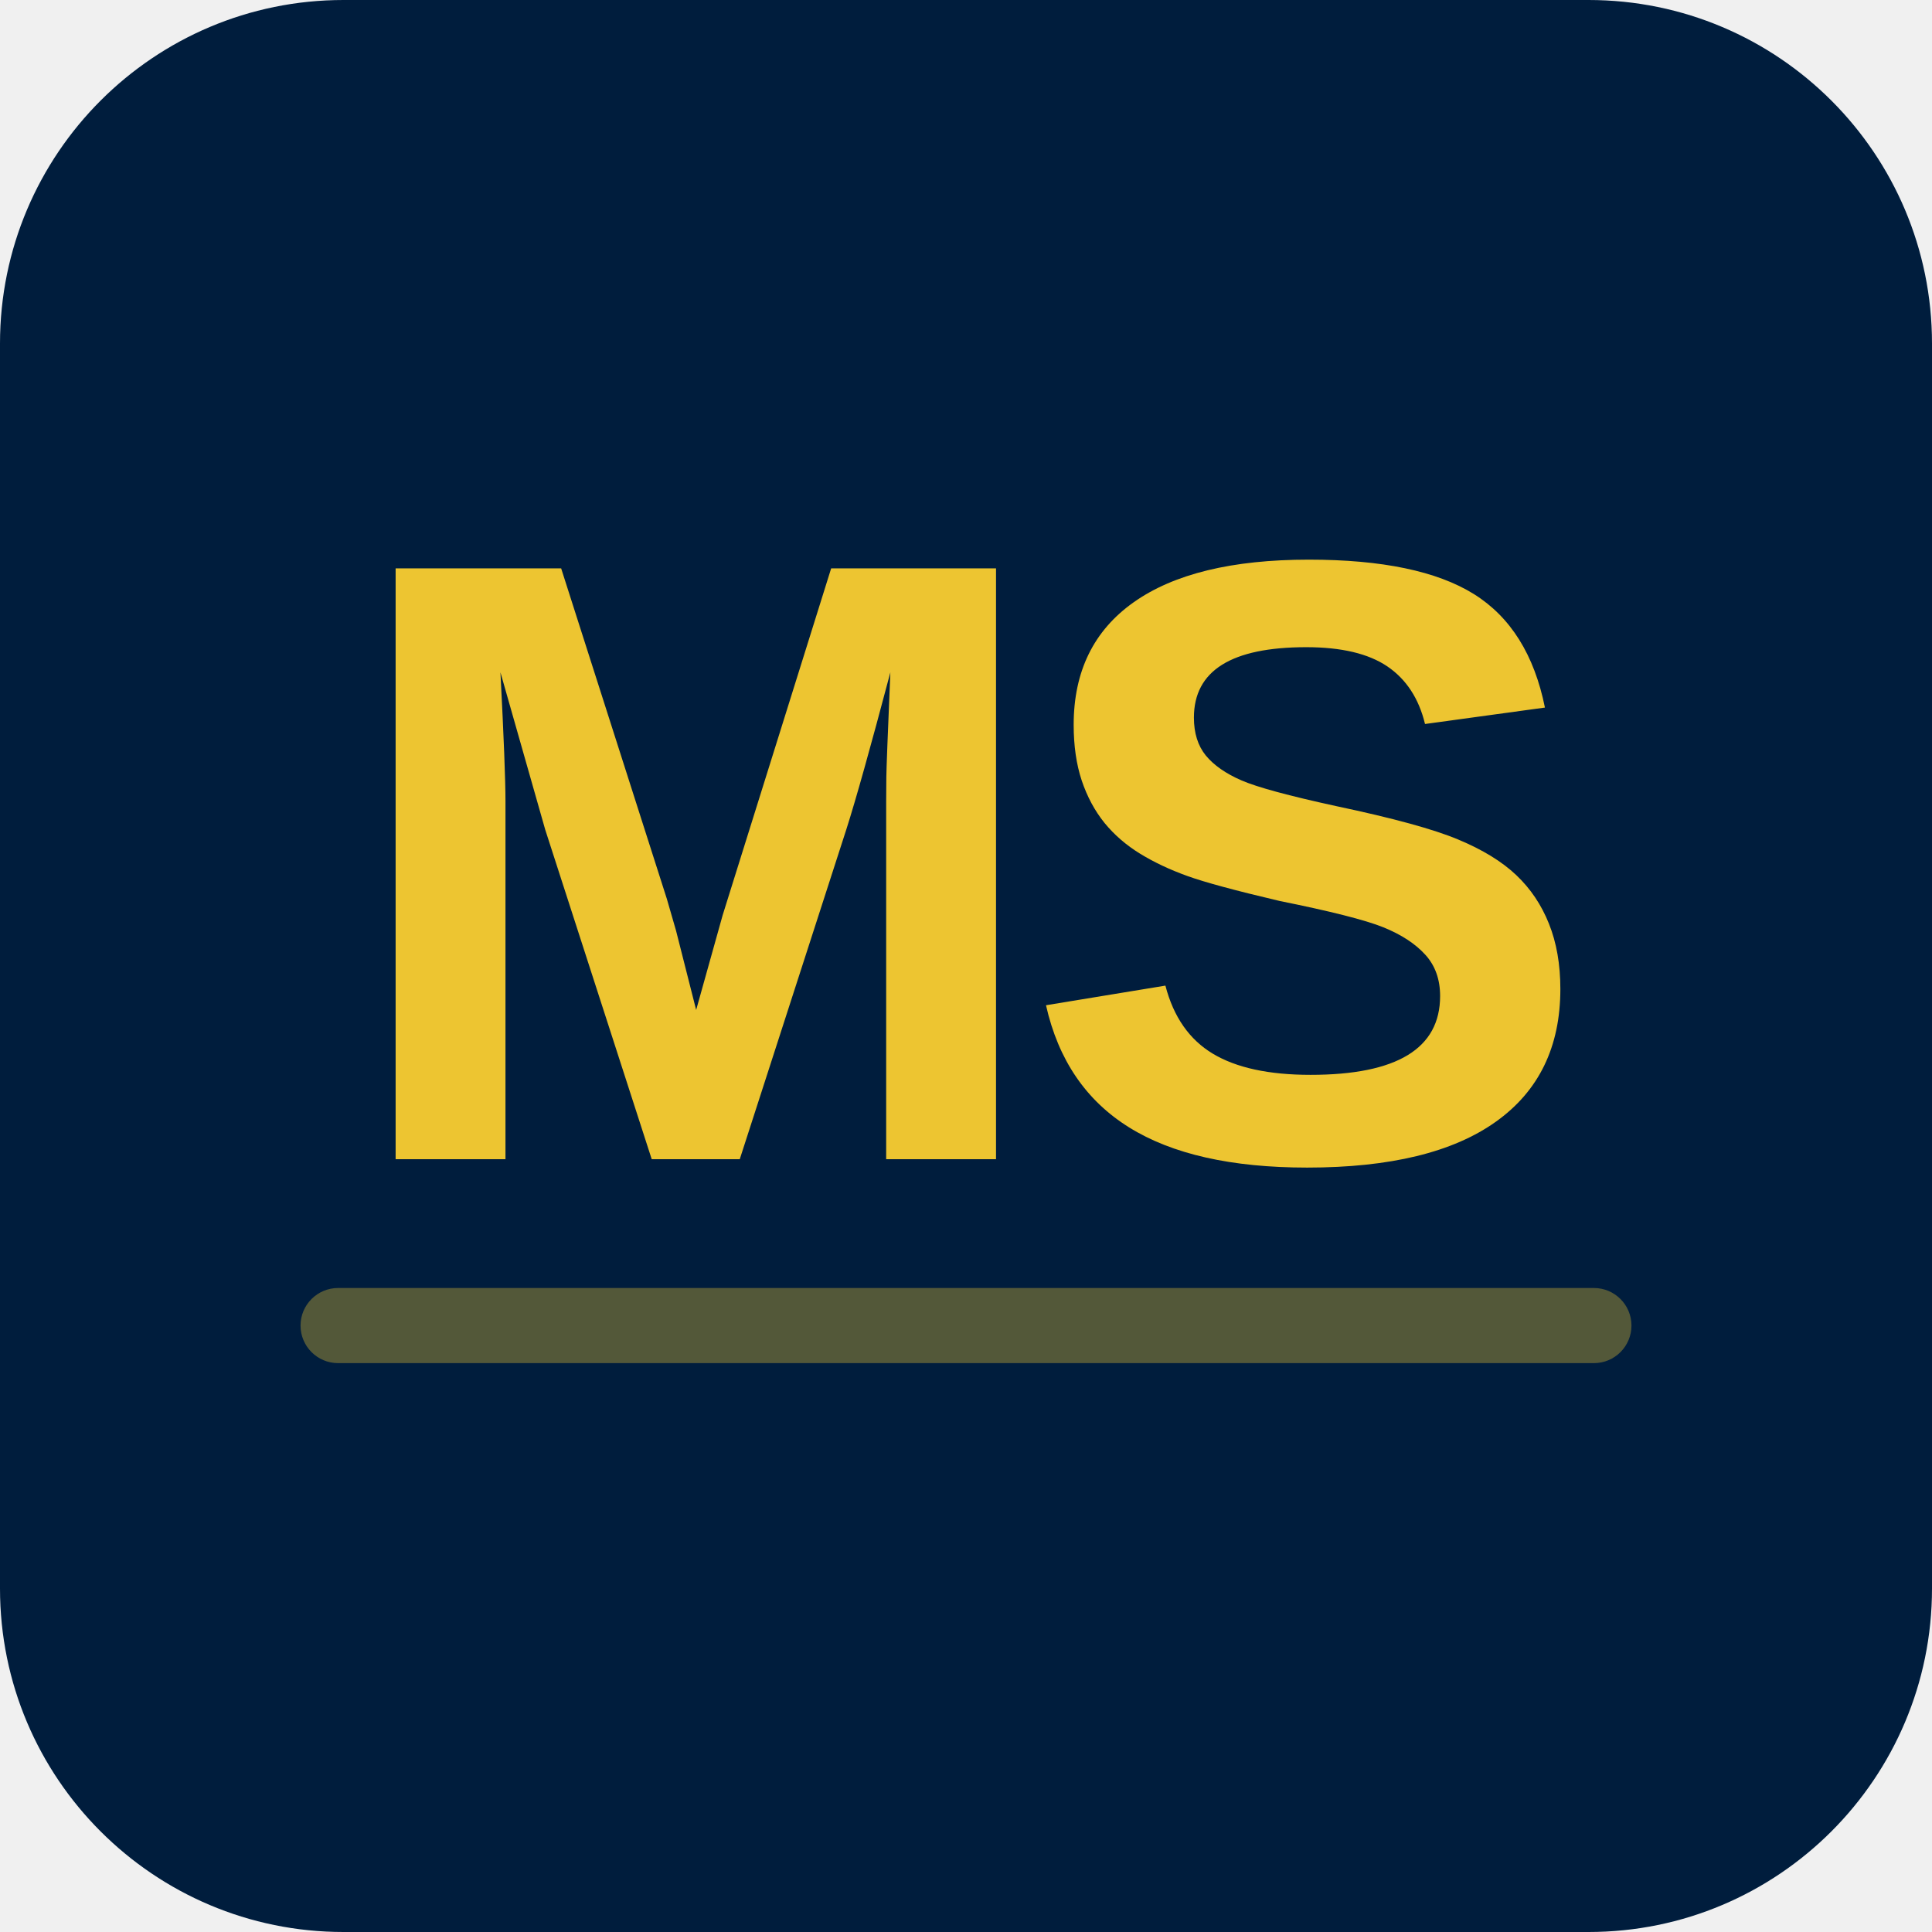
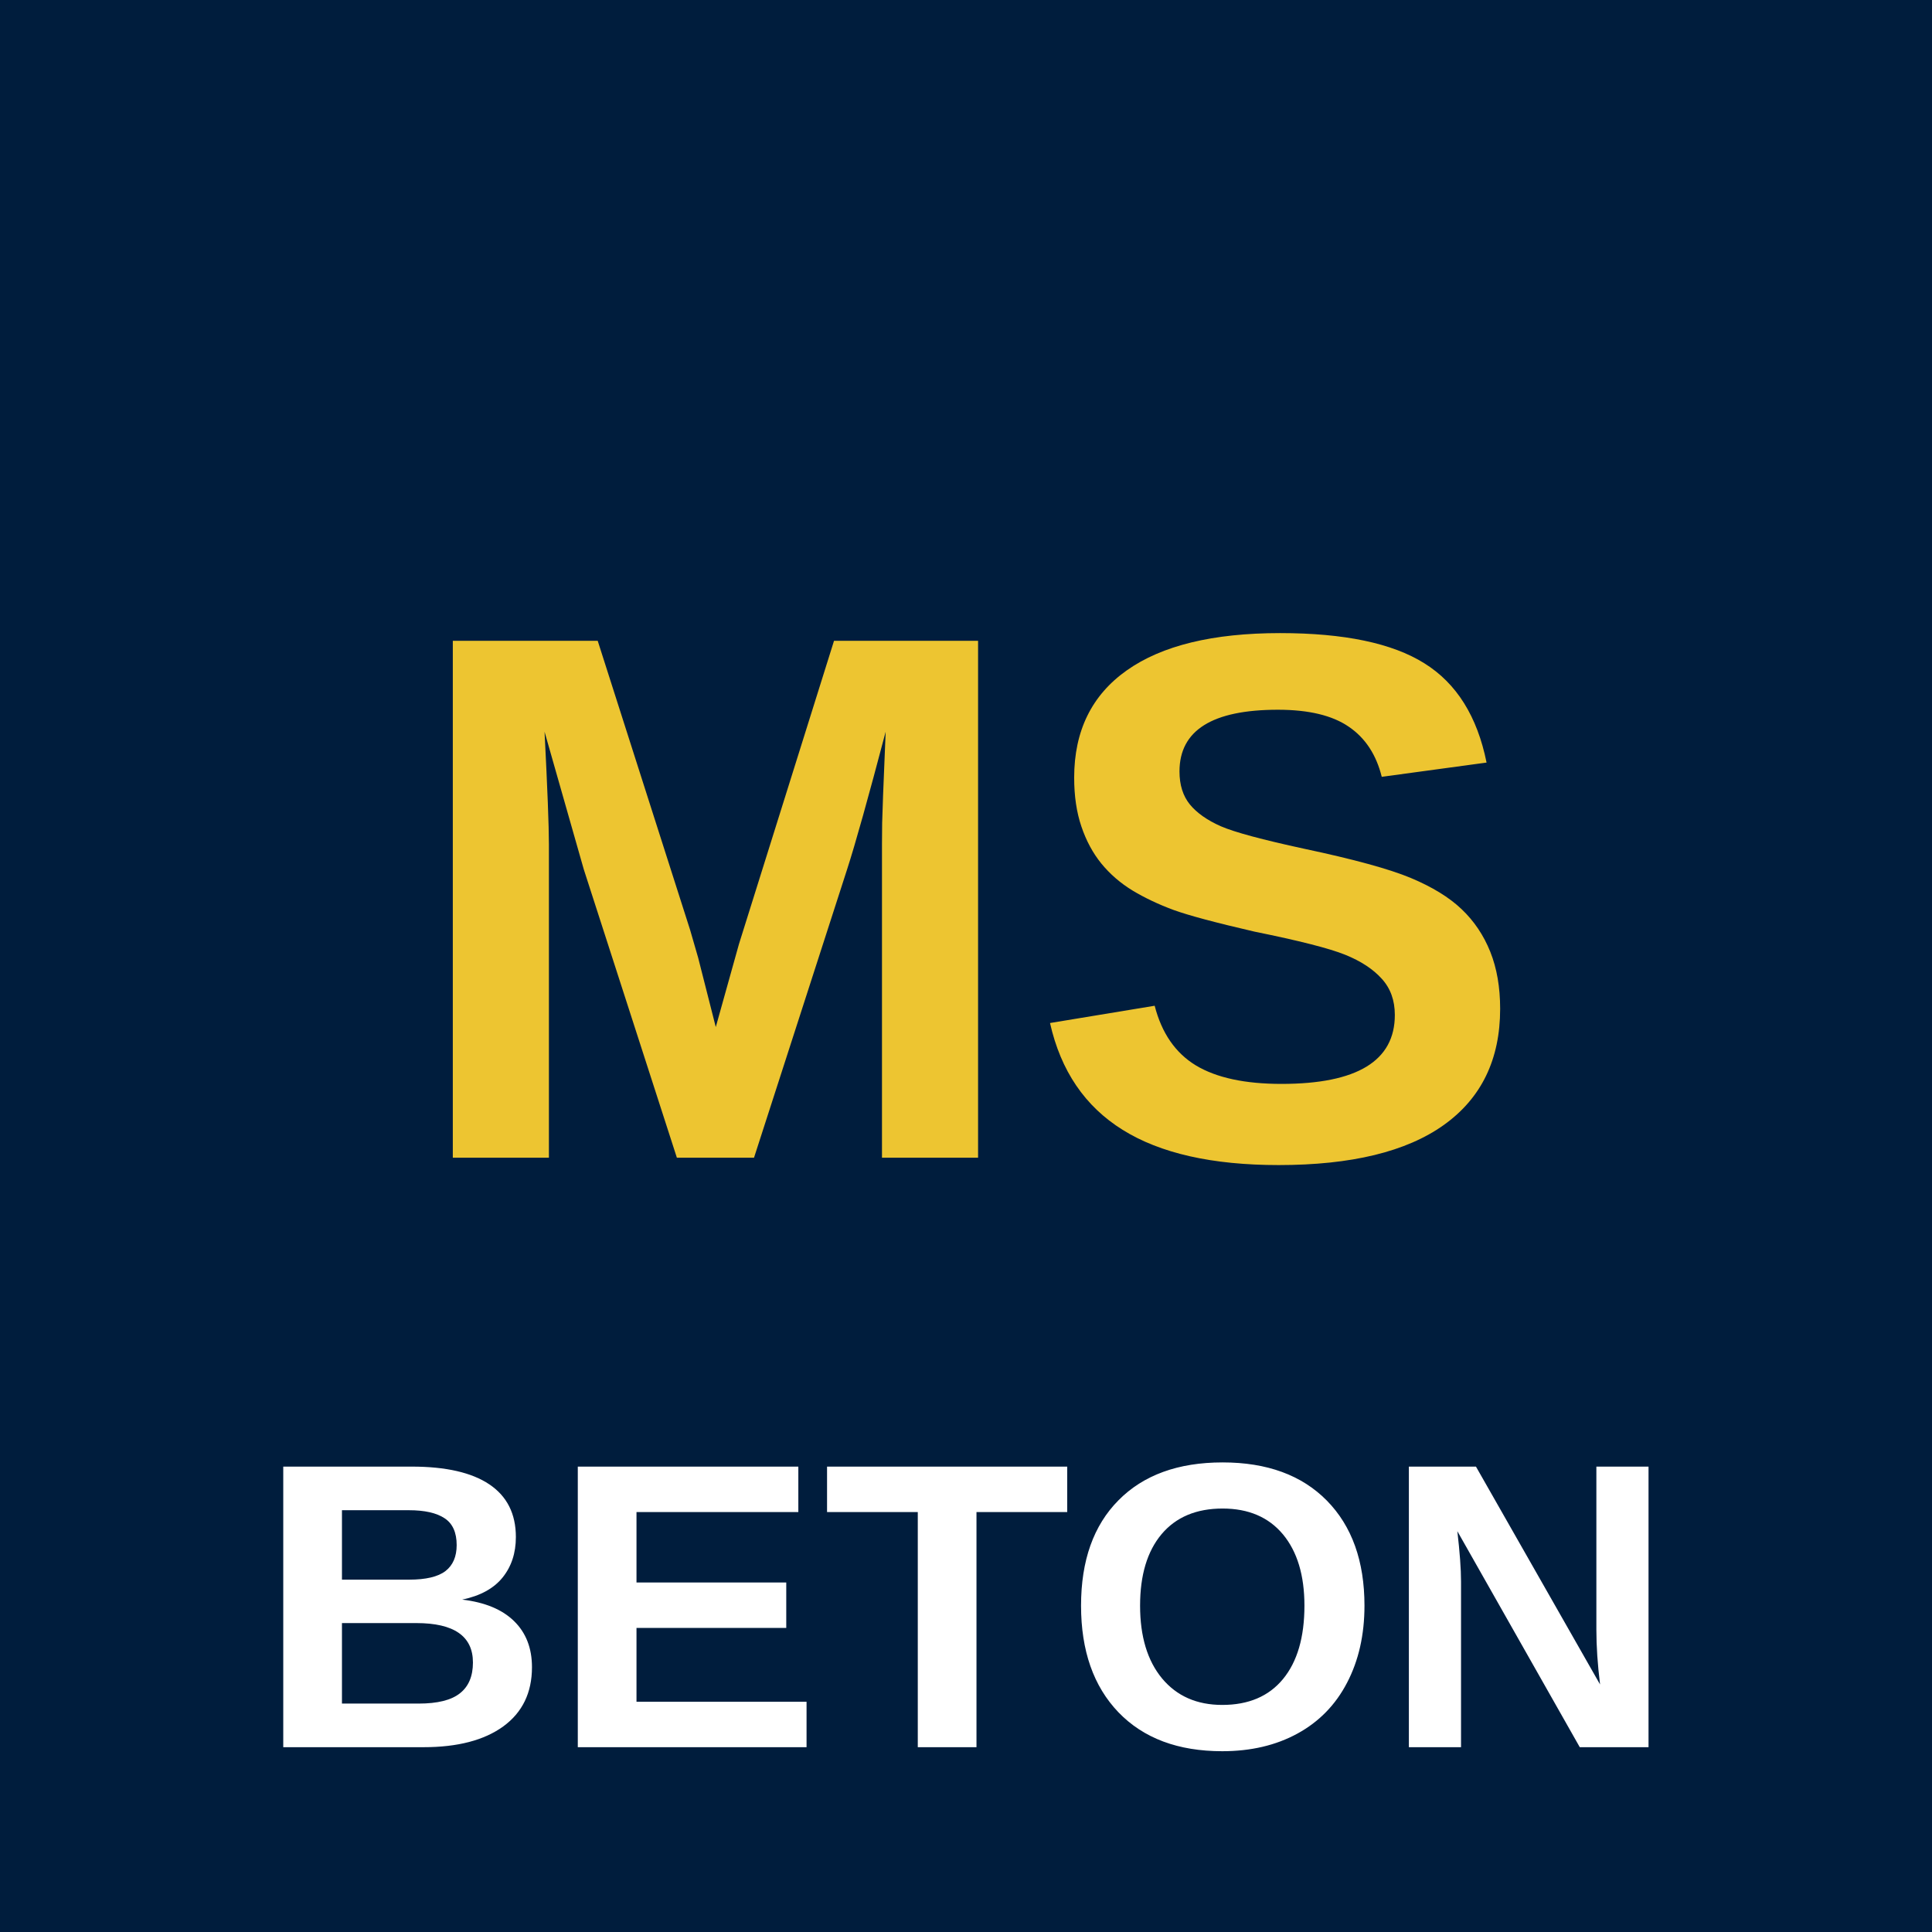
- <svg xmlns="http://www.w3.org/2000/svg" width="180" height="180" viewBox="0 0 180 180" fill="none">
-   <rect width="180" height="180" rx="32" fill="#001D3D" />
-   <text x="90" y="108" text-anchor="middle" font-family="Arial Black, Arial, sans-serif" font-weight="900" font-size="80" letter-spacing="-3" fill="#EDC531">MS</text>
-   <rect x="28" y="120" width="124" height="7" rx="3.5" fill="#EDC531" opacity="0.35" />
+ <svg xmlns="http://www.w3.org/2000/svg" viewBox="0 0 180 180">
+   <rect width="180" height="180" fill="#001D3D" />
+   <text x="90" y="88" font-family="Arial Black,Arial,sans-serif" font-weight="900" font-size="70" fill="#EDC531" text-anchor="middle" dominant-baseline="middle">MS</text>
+   <text x="90" y="152" font-family="Arial Black,Arial,sans-serif" font-weight="900" font-size="38" fill="#ffffff" text-anchor="middle" dominant-baseline="middle">BETON</text>
</svg>
